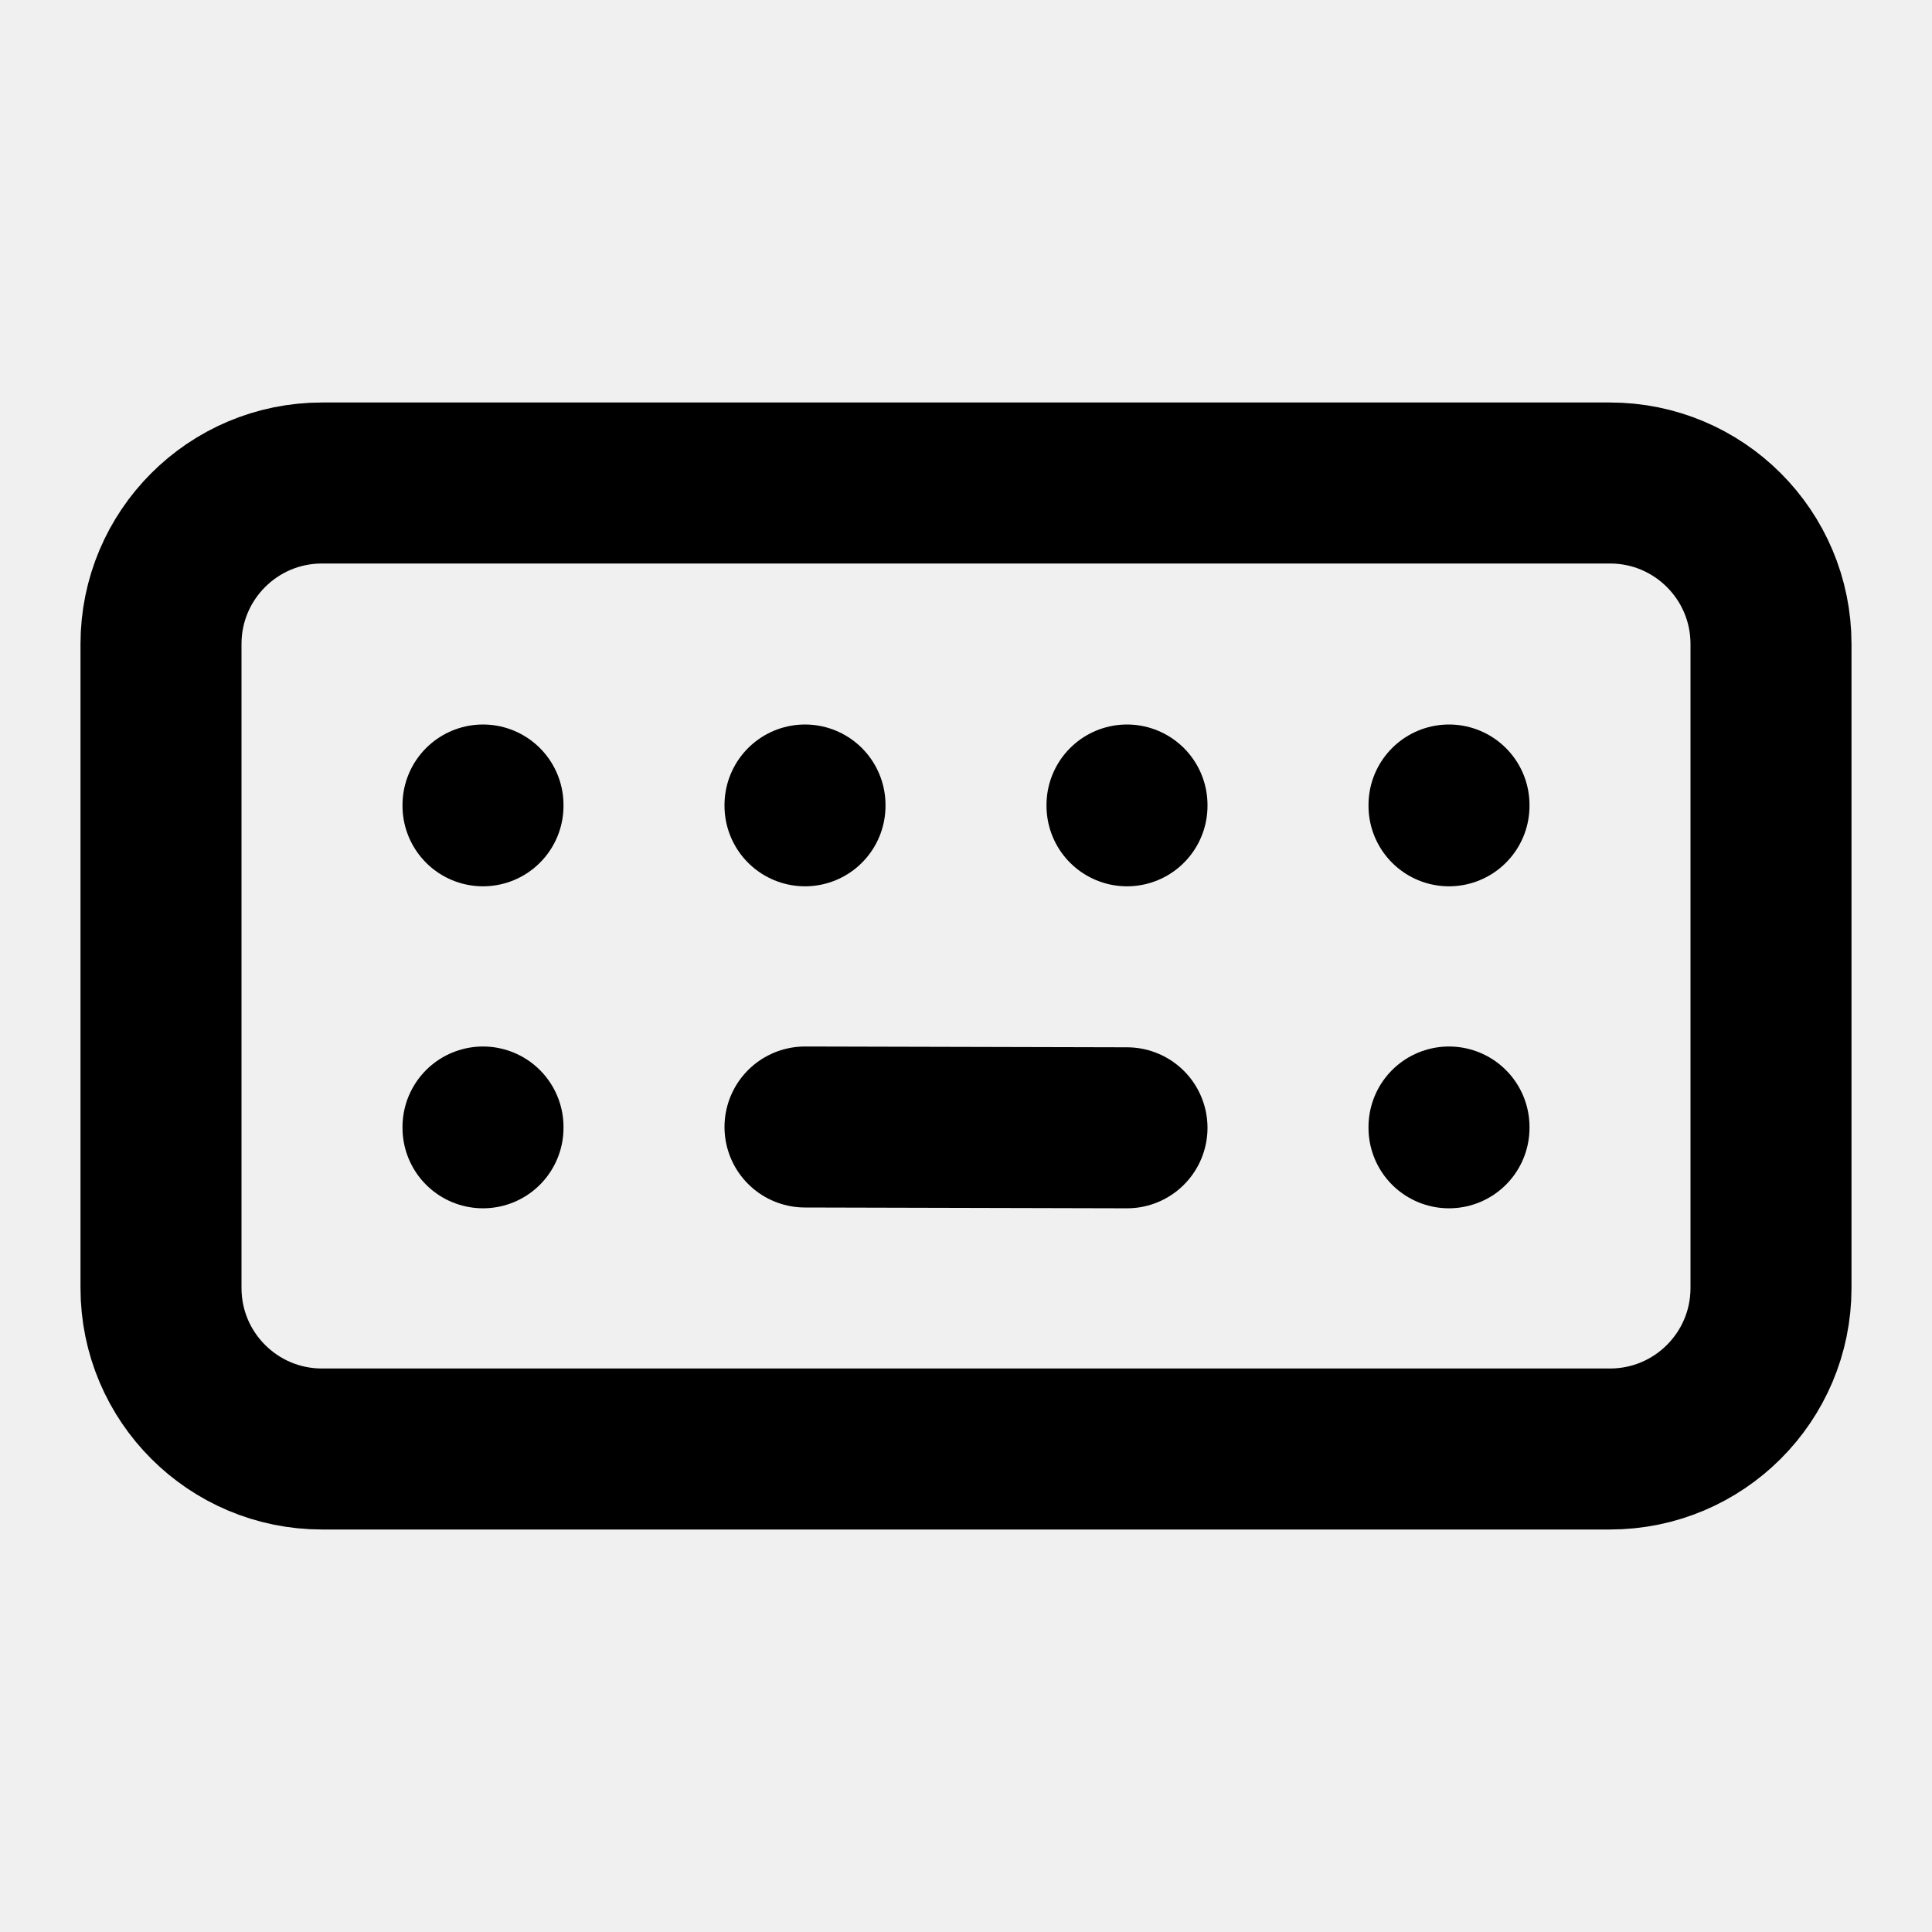
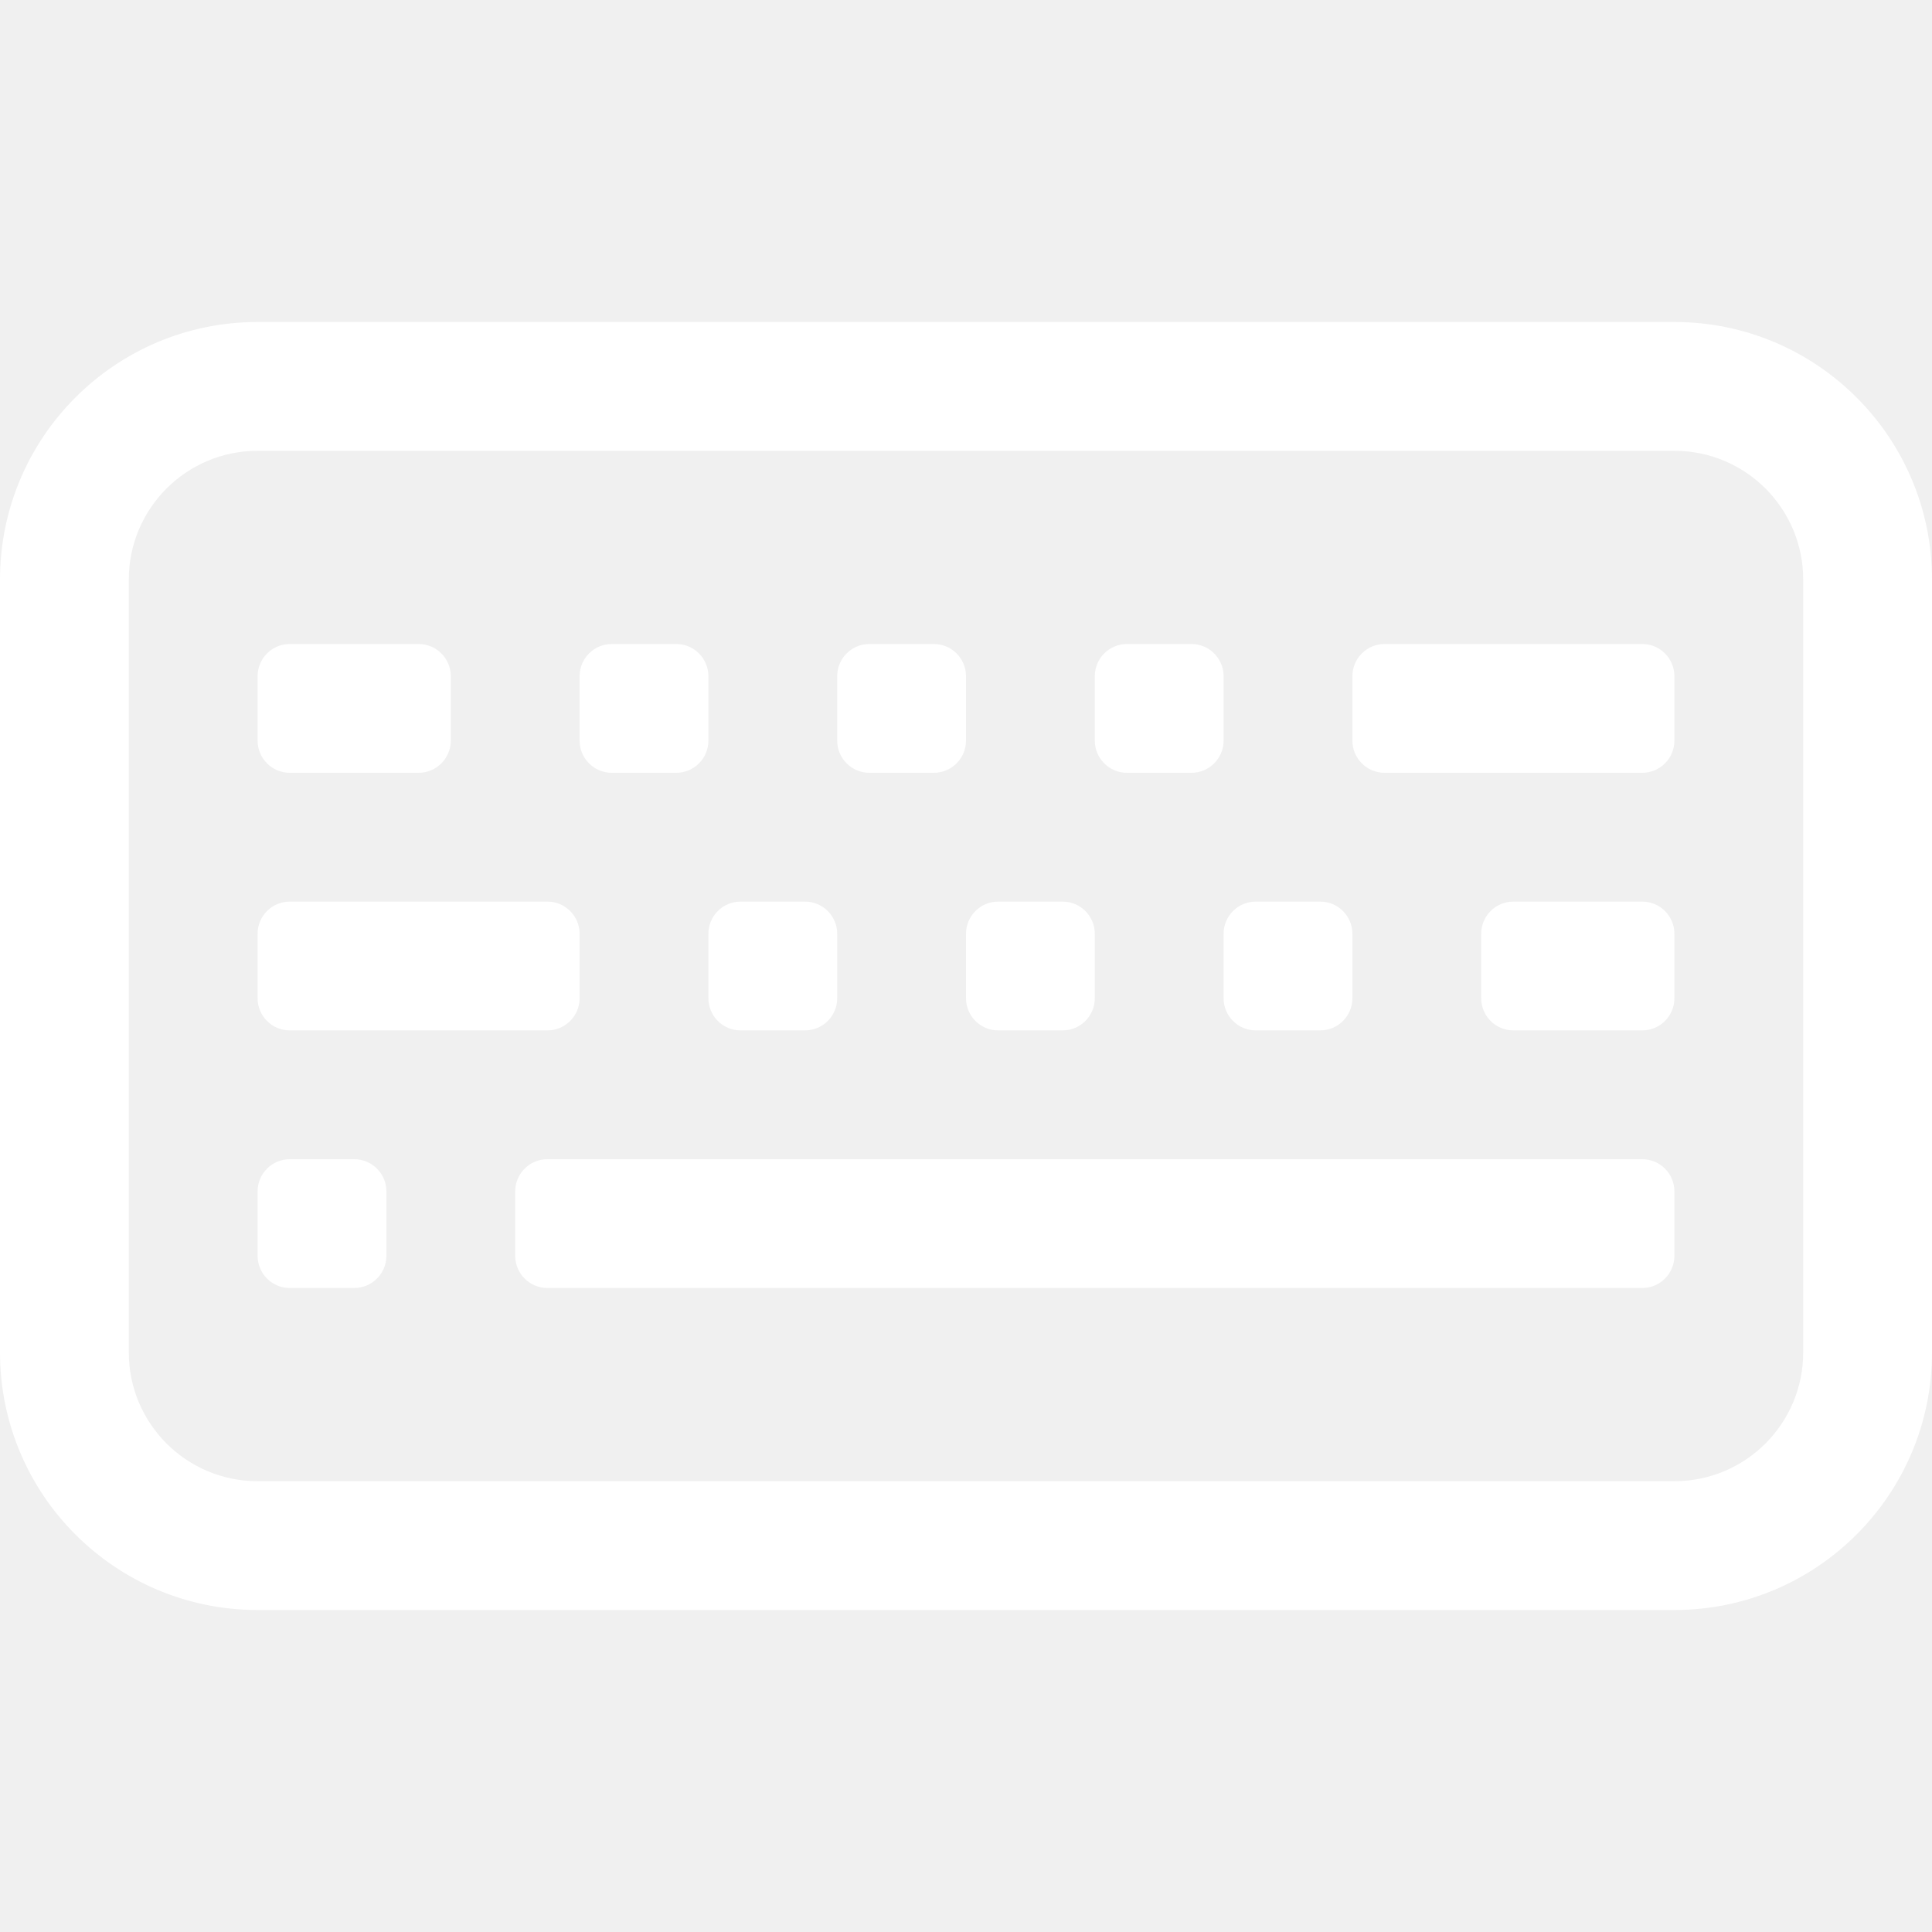
- <svg xmlns="http://www.w3.org/2000/svg" width="24" height="24" viewBox="0 0 24 24" fill="none" stroke="currentColor" stroke-width="2" stroke-linecap="round" stroke-linejoin="round" class="icon icon-tabler icons-tabler-outline icon-tabler-keyboard">
-   <path stroke="none" d="M0 0h24v24H0z" fill="none" />
-   <path d="M2 8a2 2 0 0 1 2 -2h16a2 2 0 0 1 2 2v8a2 2 0 0 1 -2 2h-16a2 2 0 0 1 -2 -2l0 -8" />
-   <path d="M6 10l0 .01" />
-   <path d="M10 10l0 .01" />
-   <path d="M14 10l0 .01" />
-   <path d="M18 10l0 .01" />
-   <path d="M6 14l0 .01" />
-   <path d="M18 14l0 .01" />
-   <path d="M10 14l4 .01" />
+ <svg xmlns="http://www.w3.org/2000/svg" width="30px" height="30px" viewBox="0 0 30 30" version="1.1">
+   <g id="登录" stroke="none" stroke-width="1" fill="none" fill-rule="evenodd">
+     <g id="screen_keyboard_hover">
+       <rect id="矩形" x="0" y="0" width="30" height="30" />
+       <path d="M26,5 C28.209,5 30,6.791 30,9 L30,21 C30,23.209 28.209,25 26,25 L4,25 C1.791,25 0,23.209 0,21 L0,9 C0,6.791 1.791,5 4,5 L26,5 Z M26,7 L4,7 C2.895,7 2,7.895 2,9 L2,21 C2,22.105 2.895,23 4,23 L26,23 C27.105,23 28,22.105 28,21 L28,9 C28,7.895 27.105,7 26,7 Z" id="矩形" fill="#FFFFFF" fill-rule="nonzero" />
+       <path d="M5.5,18 C5.776,18 6,18.224 6,18.5 L6,19.5 C6,19.776 5.776,20 5.5,20 L4.5,20 C4.224,20 4,19.776 4,19.5 L4,18.5 C4,18.224 4.224,18 4.5,18 L5.5,18 Z M25.5,18 C25.776,18 26,18.224 26,18.5 L26,19.5 C26,19.776 25.776,20 25.5,20 L8.5,20 C8.224,20 8,19.776 8,19.5 L8,18.5 C8,18.224 8.224,18 8.5,18 L25.5,18 Z M12.5,14 C12.776,14 13,14.224 13,14.5 L13,15.5 C13,15.776 12.776,16 12.5,16 L11.5,16 C11.224,16 11,15.776 11,15.5 L11,14.5 C11,14.224 11.224,14 11.5,14 L12.5,14 Z M16.5,14 C16.776,14 17,14.224 17,14.5 L17,15.5 C17,15.776 16.776,16 16.5,16 L15.5,16 C15.224,16 15,15.776 15,15.5 L15,14.5 C15,14.224 15.224,14 15.5,14 L16.5,14 Z M20.5,14 C20.776,14 21,14.224 21,14.5 L21,15.5 C21,15.776 20.776,16 20.5,16 L19.5,16 C19.224,16 19,15.776 19,15.5 L19,14.5 C19,14.224 19.224,14 19.5,14 L20.5,14 Z M25.5,14 C25.776,14 26,14.224 26,14.5 L26,15.5 C26,15.776 25.776,16 25.5,16 L23.5,16 C23.224,16 23,15.776 23,15.5 L23,14.5 C23,14.224 23.224,14 23.5,14 L25.5,14 Z M8.5,14 C8.776,14 9,14.224 9,14.5 L9,15.5 C9,15.776 8.776,16 8.5,16 L4.5,16 C4.224,16 4,15.776 4,15.5 L4,14.5 C4,14.224 4.224,14 4.5,14 L8.5,14 Z M6.5,10 C6.776,10 7,10.224 7,10.5 L7,11.5 C7,11.776 6.776,12 6.5,12 L4.5,12 C4.224,12 4,11.776 4,11.5 L4,10.5 C4,10.224 4.224,10 4.5,10 L6.5,10 Z M10.5,10 C10.776,10 11,10.224 11,10.5 L11,11.5 C11,11.776 10.776,12 10.5,12 L9.5,12 C9.224,12 9,11.776 9,11.5 L9,10.5 C9,10.224 9.224,10 9.5,10 L10.5,10 Z M14.5,10 C14.776,10 15,10.224 15,10.5 L15,11.5 C15,11.776 14.776,12 14.5,12 L13.5,12 C13.224,12 13,11.776 13,11.5 L13,10.5 C13,10.224 13.224,10 13.5,10 L14.5,10 Z M18.5,10 C18.776,10 19,10.224 19,10.5 L19,11.5 C19,11.776 18.776,12 18.5,12 L17.5,12 C17.224,12 17,11.776 17,11.5 L17,10.5 C17,10.224 17.224,10 17.5,10 L18.5,10 Z M25.5,10 C25.776,10 26,10.224 26,10.5 L26,11.5 C26,11.776 25.776,12 25.5,12 L21.5,12 C21.224,12 21,11.776 21,11.5 L21,10.5 C21,10.224 21.224,10 21.5,10 L25.5,10 Z" id="形状结合" fill="#FFFFFF" />
+     </g>
+   </g>
</svg>
